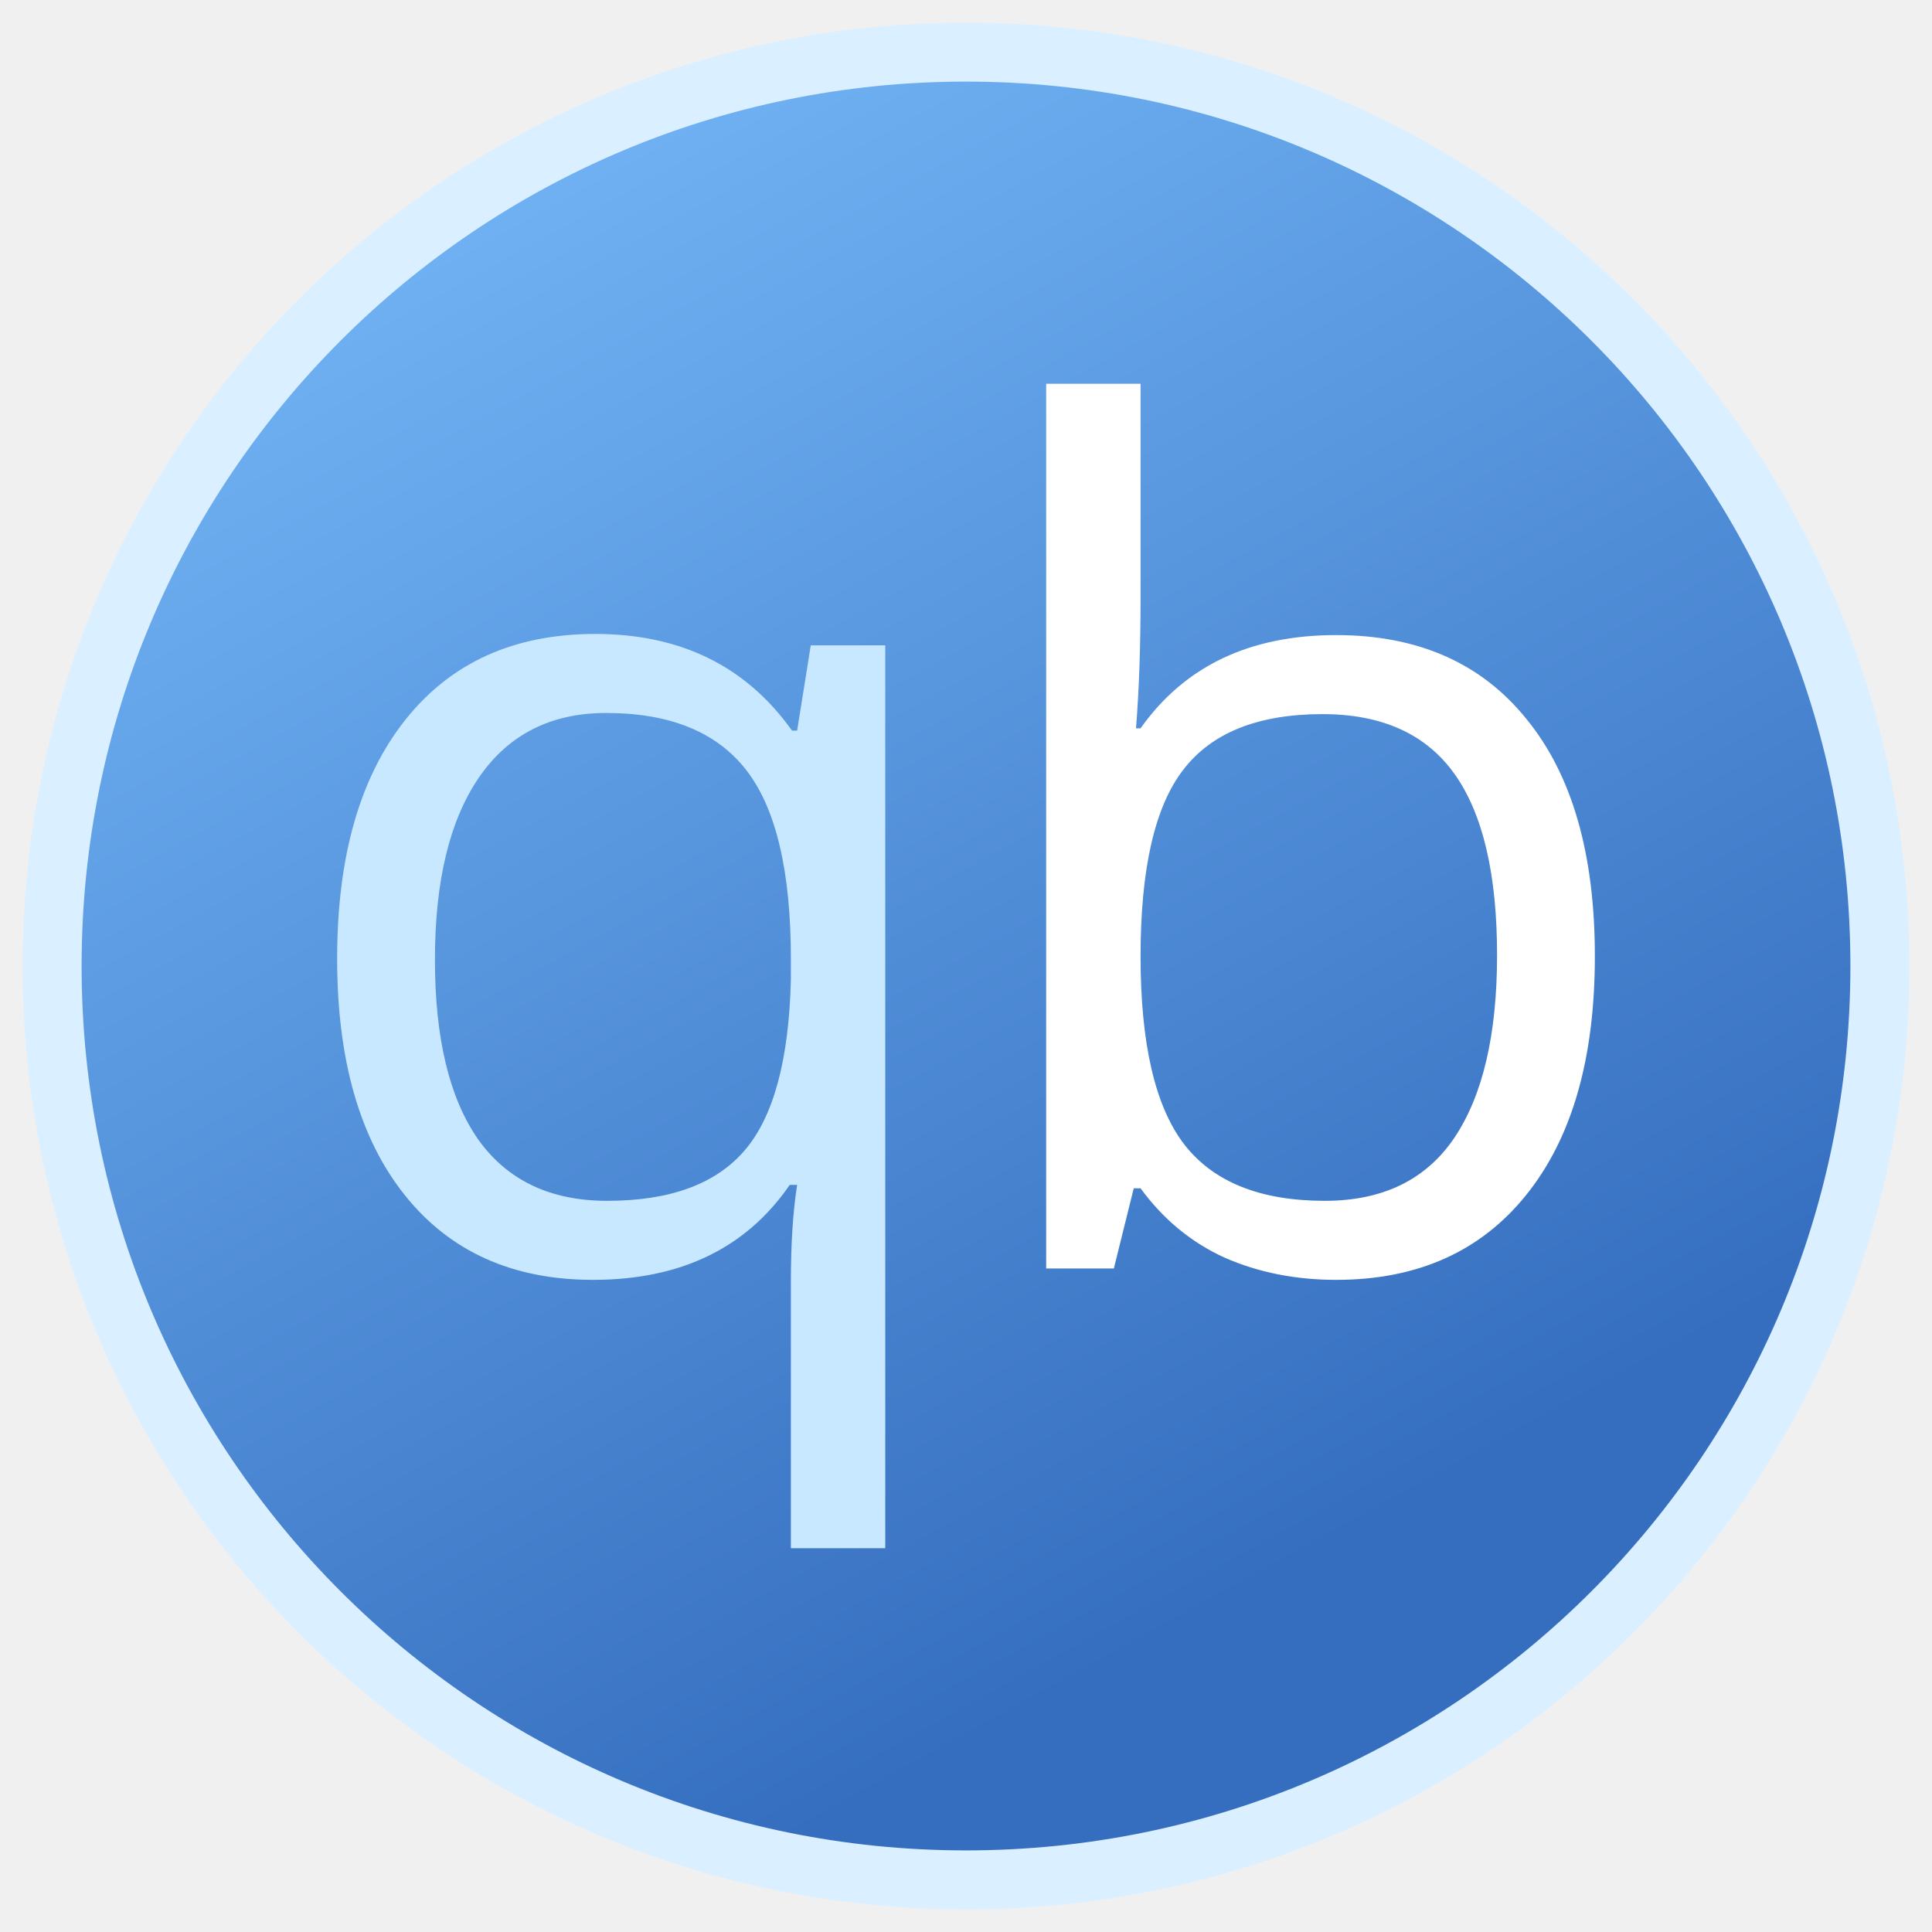
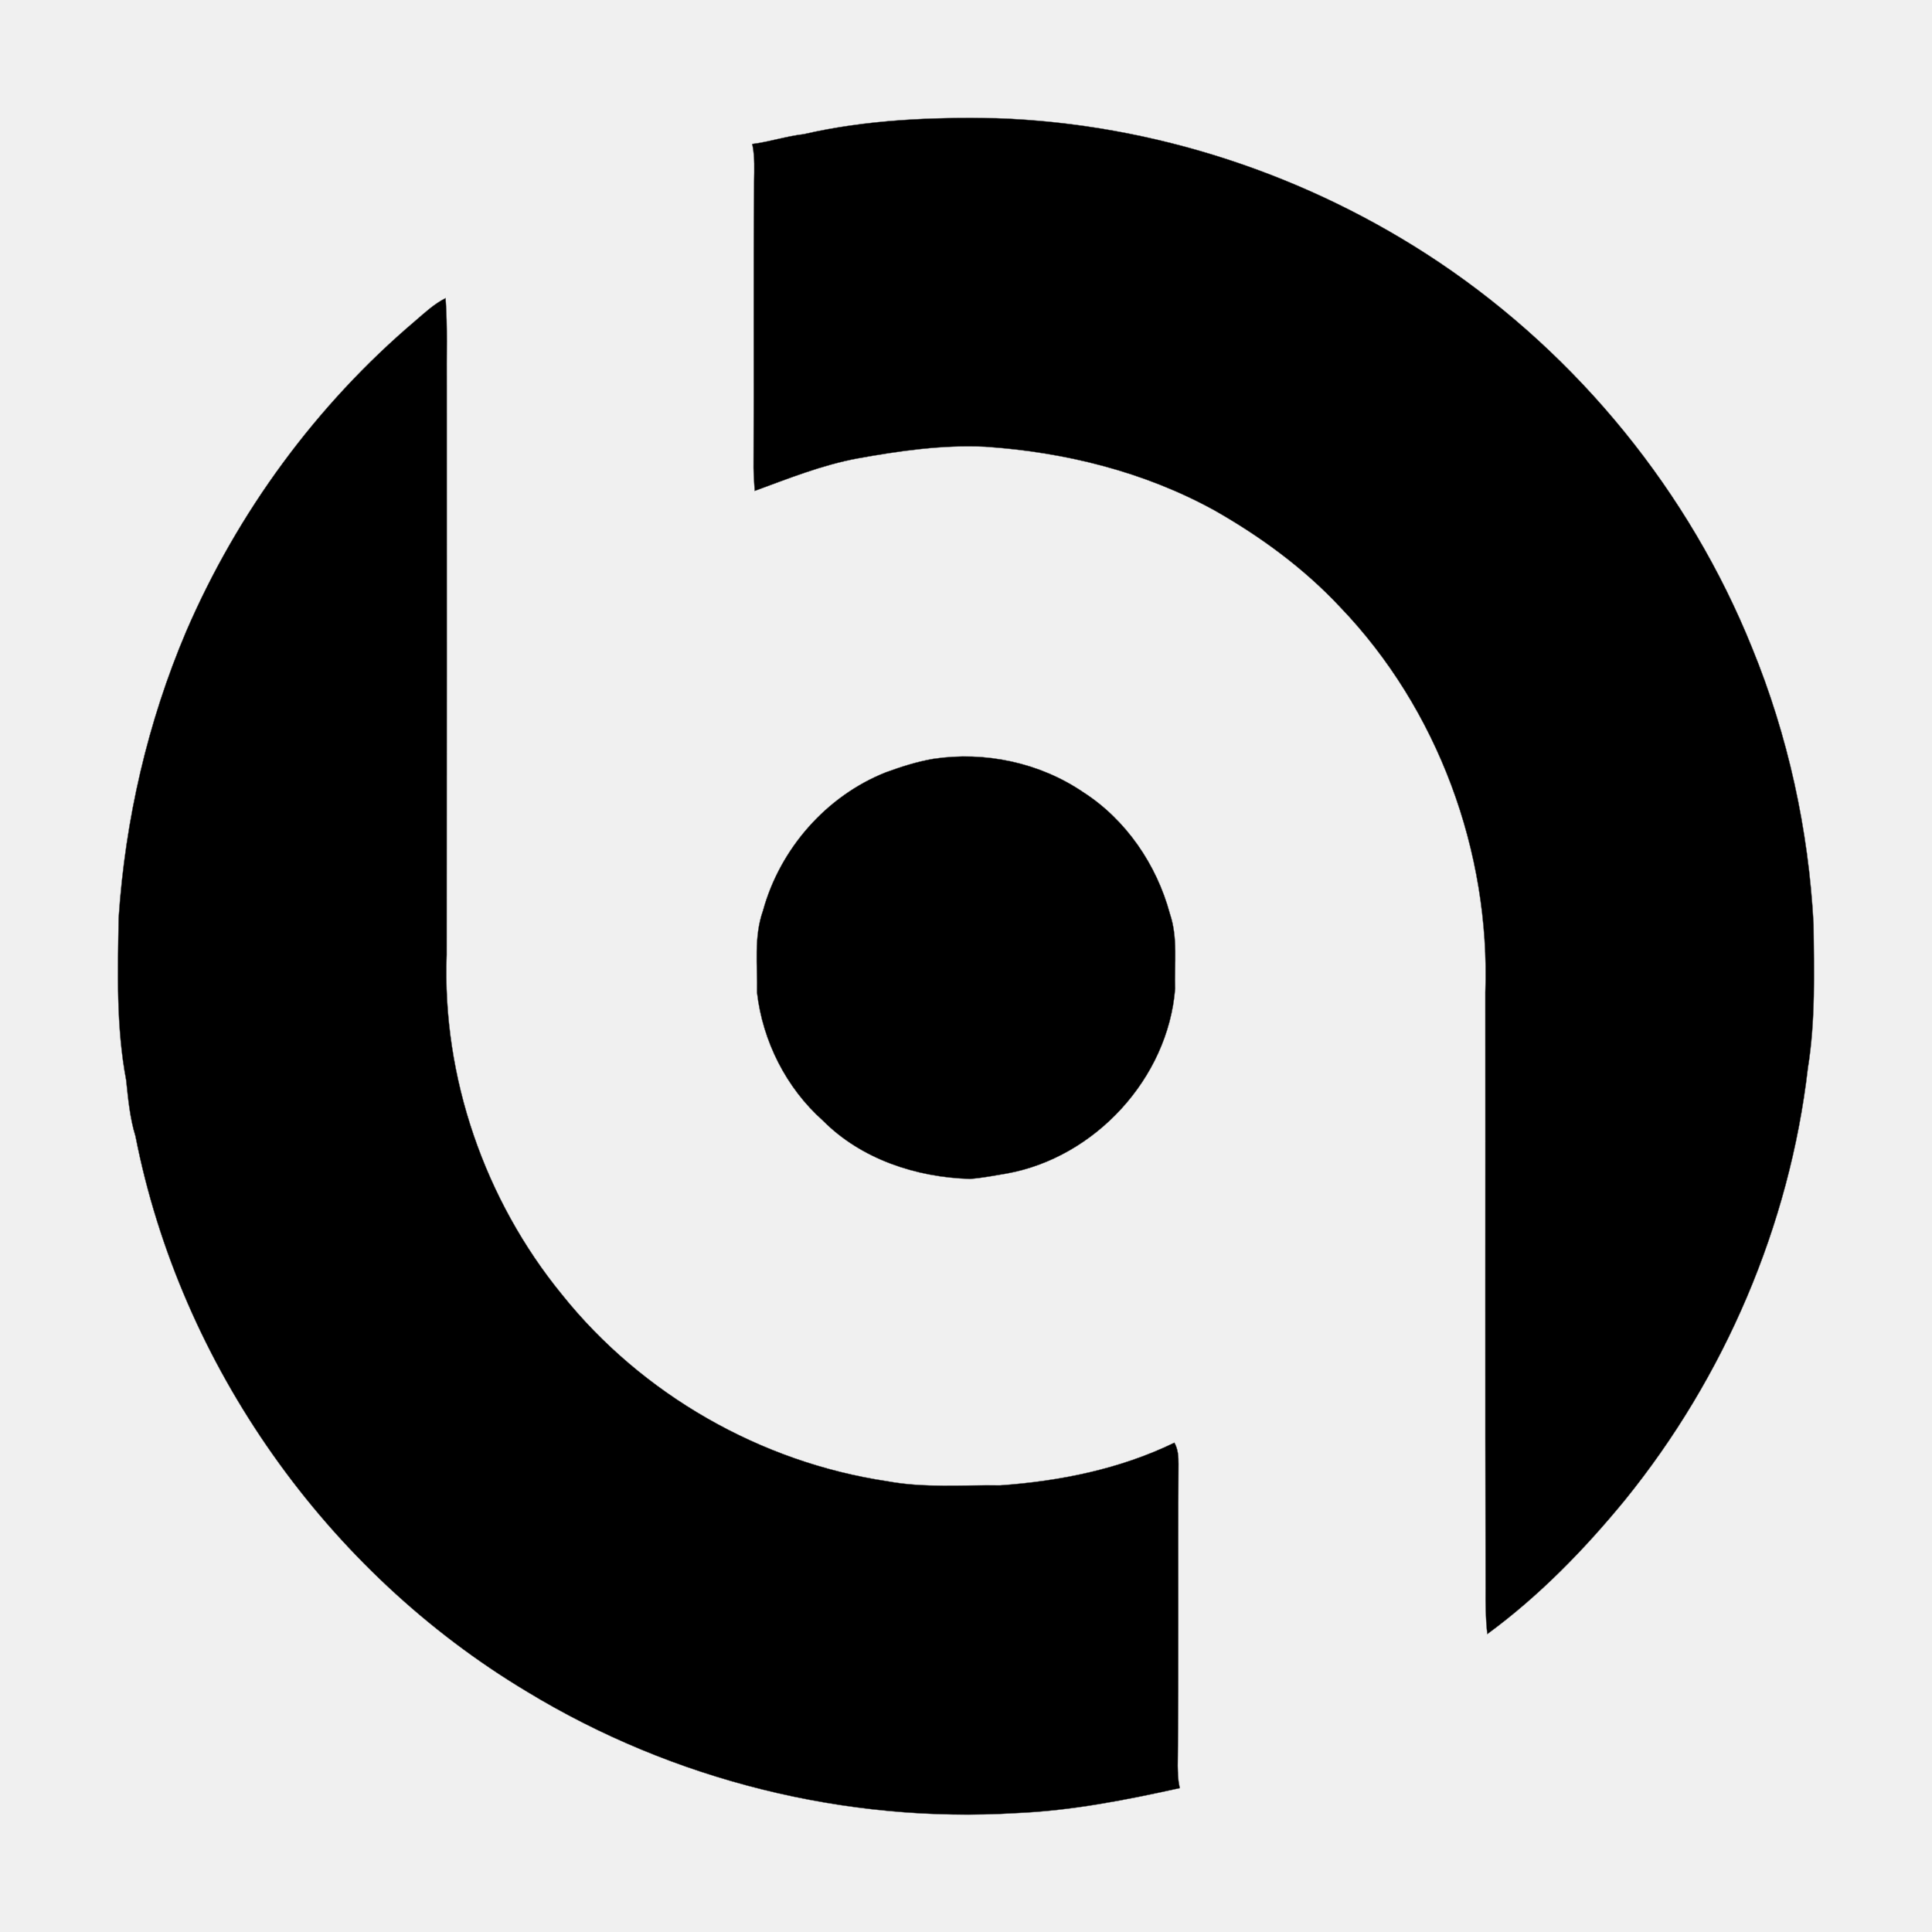
- <svg xmlns="http://www.w3.org/2000/svg" height="1024" viewBox="0 0 1024 1024" width="1024">
-   <linearGradient id="a" gradientUnits="userSpaceOnUse" x1="348.283" x2="782.06" y1="0" y2="786.483">
-     <stop offset="0" stop-color="#72b4f5" />
-     <stop offset="1" stop-color="#356ebf" />
-   </linearGradient>
-   <g fill="none" fill-rule="evenodd" transform="matrix(.9765627 0 0 .9765624 11.99991 12.00005)">
-     <circle cx="512" cy="512" fill="url(#a)" r="496" stroke="#daefff" stroke-width="32" />
-     <path d="m712.898 332.399q66.657 0 103.38 45.671 37.03 45.364 37.03 128.684 0 83.32-37.34 129.61-37.03 45.98-103.07 45.98-33.02 0-60.484-12.035-27.156-12.344-45.672-37.649h-3.703l-10.8 43.512h-36.724v-480.172h51.227v116.65q0 39.191-2.469 70.359h2.47q35.796-50.61 106.155-50.61zm-7.406 42.894q-52.46 0-75.605 30.242-23.145 29.934-23.145 101.219 0 71.285 23.762 102.145 23.761 30.55 76.222 30.55 47.215 0 70.36-34.254 23.144-34.562 23.144-99.058 0-66.04-23.144-98.442-23.145-32.402-71.594-32.402z" fill="#fff" />
-     <path d="m317.273 639.45q51.227 0 74.68-27.466 23.453-27.464 24.996-92.578v-11.418q0-70.976-24.07-102.144-24.07-31.168-76.223-31.168-45.055 0-69.125 35.18-23.762 34.87-23.762 98.75 0 63.879 23.454 97.515 23.761 33.328 70.05 33.328zm-7.715 42.894q-65.421 0-102.144-45.98-36.723-45.981-36.723-128.376 0-83.011 37.032-129.609 37.03-46.598 103.07-46.598 69.433 0 106.773 52.461h2.778l7.406-46.289h40.426v490.047h-51.227v-144.73q0-30.86 3.395-52.461h-4.012q-35.488 51.535-106.774 51.535z" fill="#c8e8ff" />
-   </g>
+ <svg xmlns="http://www.w3.org/2000/svg" width="512pt" height="512pt" viewBox="0 0 512 512" version="1.1">
+   <path fill="black" stroke="#575757" stroke-width="0.094" opacity="1.00" d=" M 212.99 35.55 C 229.70 31.71 246.95 30.99 264.04 31.33 C 305.72 32.75 346.82 46.32 381.43 69.54 C 418.38 94.37 447.69 130.38 464.33 171.68 C 473.85 194.94 479.30 219.86 480.62 244.96 C 480.73 257.65 481.16 270.44 479.12 283.02 C 474.29 324.76 457.06 364.93 430.62 397.55 C 419.85 410.68 407.88 422.99 394.15 433.05 C 393.69 429.04 393.65 425.02 393.69 421.00 C 393.55 368.33 393.67 315.67 393.62 263.00 C 394.95 225.72 381.03 187.84 355.13 160.87 C 345.52 150.59 334.05 142.20 321.84 135.26 C 303.22 125.01 282.17 119.81 261.05 118.39 C 249.71 117.86 238.41 119.49 227.28 121.49 C 217.85 123.24 208.95 126.82 200.00 130.10 C 199.86 128.07 199.72 126.05 199.69 124.01 C 199.83 98.68 199.61 73.34 199.84 48.00 C 199.89 44.92 200.02 41.80 199.46 38.76 L 199.32 38.16 C 203.93 37.58 208.37 36.08 212.99 35.55 Z" />
+   <path fill="black" stroke="#575757" stroke-width="0.094" opacity="1.00" d=" M 110.03 85.04 C 112.58 82.85 115.06 80.52 118.09 79.00 C 118.64 86.66 118.32 94.33 118.40 101.99 C 118.40 152.33 118.43 202.66 118.38 253.00 C 117.16 285.41 128.45 317.99 148.94 343.07 C 170.14 369.57 201.61 387.54 235.16 392.54 C 245.02 394.38 255.09 393.48 265.05 393.63 C 280.90 392.52 296.86 389.30 311.23 382.32 C 312.22 384.04 312.33 386.04 312.32 387.99 C 312.15 414.66 312.43 441.33 312.11 468.01 C 312.16 469.75 312.17 471.52 312.54 473.25 L 312.67 473.87 C 298.41 477.02 284.01 479.87 269.37 480.49 C 224.21 483.25 178.34 471.82 139.68 448.33 C 86.60 416.57 47.81 361.83 35.89 301.09 C 34.39 296.26 33.96 291.22 33.42 286.22 C 30.75 272.05 31.20 257.56 31.44 243.21 C 33.18 217.19 39.11 191.38 49.32 167.36 C 62.94 135.78 83.79 107.31 110.03 85.04 Z" />
+   <path fill="black" stroke="#575757" stroke-width="0.094" opacity="1.00" d=" M 247.31 201.10 C 261.02 199.02 275.54 202.09 287.04 209.91 C 298.43 217.21 306.54 229.15 310.04 242.14 C 312.21 248.55 311.21 255.38 311.43 262.01 C 309.56 285.76 290.21 306.77 266.82 311.00 C 263.57 311.53 260.32 312.20 257.03 312.43 C 242.81 312.01 228.22 307.22 218.04 296.95 C 208.32 288.29 202.11 275.94 200.61 263.04 C 200.76 255.79 199.72 248.32 202.19 241.34 C 206.67 224.96 218.97 210.91 234.79 204.65 C 238.87 203.16 243.02 201.84 247.31 201.10 Z" />
</svg>
